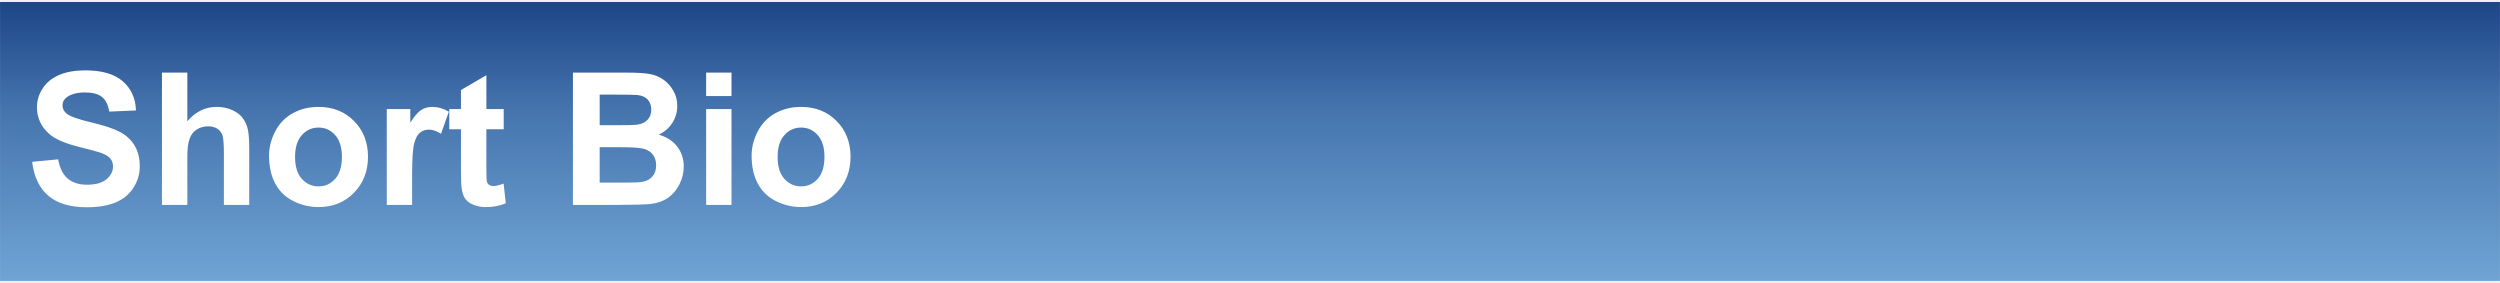
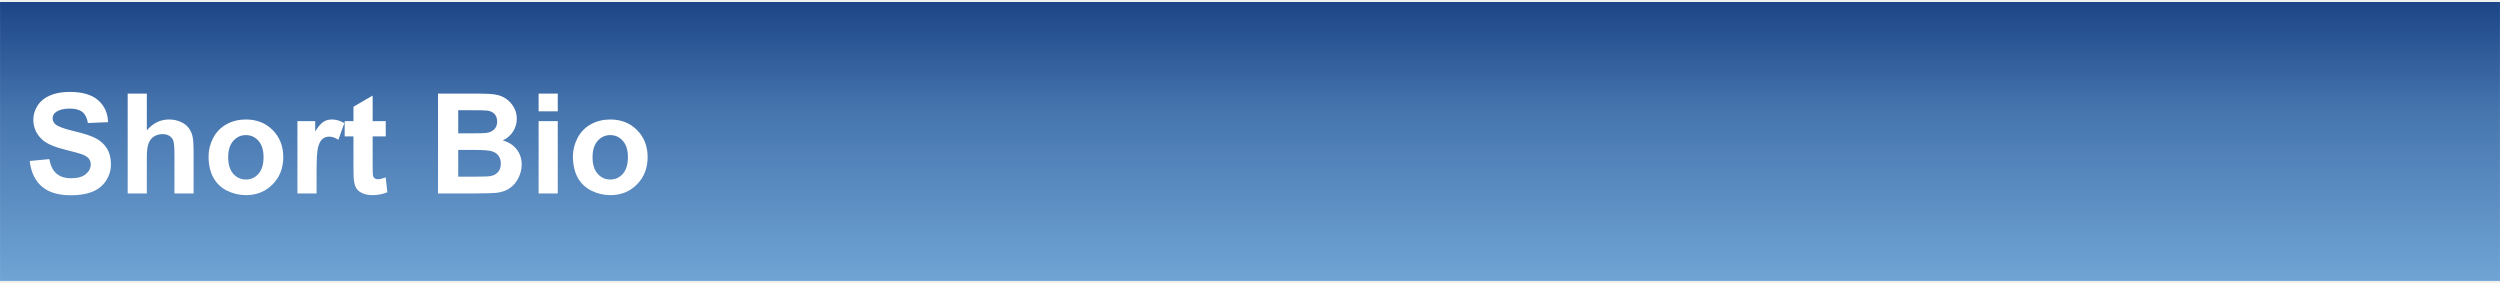
<svg xmlns="http://www.w3.org/2000/svg" version="1.1" viewBox="0.0 0.0 883.651 100.0" fill="none" stroke="none" stroke-linecap="square" stroke-miterlimit="10">
  <clipPath id="p.0">
    <path d="m0 0l883.651 0l0 100.0l-883.651 0l0 -100.0z" clip-rule="nonzero" />
  </clipPath>
  <g clip-path="url(#p.0)">
    <path fill="#000000" fill-opacity="0.0" d="m0 0l883.651 0l0 100.0l-883.651 0z" fill-rule="evenodd" />
    <defs>
      <linearGradient id="p.1" gradientUnits="userSpaceOnUse" gradientTransform="matrix(9.929042 0.0 0.0 9.929042 0.0 0.0)" spreadMethod="pad" x1="0.001" y1="0.071" x2="0.001" y2="10">
        <stop offset="0.0" stop-color="#1c4587" />
        <stop offset="0.39" stop-color="#4675ae" />
        <stop offset="1.0" stop-color="#70a4d5" />
      </linearGradient>
    </defs>
    <path fill="url(#p.1)" d="m0.014 0.709l883.622 0l0 98.583l-883.622 0z" fill-rule="evenodd" />
-     <path fill="#ffffff" d="m11.374 57.21l9.187 -0.891q0.828 4.625 3.359 6.797q2.547 2.172 6.844 2.172q4.562 0 6.875 -1.922q2.312 -1.938 2.312 -4.531q0 -1.656 -0.969 -2.812q-0.969 -1.172 -3.391 -2.031q-1.672 -0.578 -7.562 -2.047q-7.594 -1.875 -10.656 -4.625q-4.312 -3.859 -4.312 -9.406q0 -3.578 2.031 -6.687q2.031 -3.109 5.828 -4.734q3.812 -1.625 9.203 -1.625q8.812 0 13.266 3.859q4.453 3.859 4.672 10.312l-9.438 0.406q-0.609 -3.609 -2.609 -5.188q-1.984 -1.578 -5.984 -1.578q-4.109 0 -6.438 1.688q-1.5 1.094 -1.5 2.906q0 1.656 1.406 2.844q1.781 1.5 8.672 3.125q6.891 1.625 10.188 3.375q3.312 1.734 5.172 4.75q1.875 3.016 1.875 7.438q0 4.031 -2.234 7.547q-2.234 3.5 -6.328 5.203q-4.078 1.703 -10.172 1.703q-8.859 0 -13.625 -4.094q-4.75 -4.109 -5.672 -11.953zm54.839 -31.547l0 17.203q4.328 -5.078 10.359 -5.078q3.094 0 5.578 1.156q2.5 1.141 3.75 2.938q1.266 1.781 1.719 3.953q0.469 2.156 0.469 6.719l0 19.875l-8.953 0l0 -17.891q0 -5.328 -0.516 -6.766q-0.516 -1.438 -1.812 -2.281q-1.281 -0.844 -3.234 -0.844q-2.234 0 -3.984 1.094q-1.75 1.078 -2.562 3.266q-0.812 2.172 -0.812 6.453l0 16.969l-8.969 0l0 -46.766l8.969 0zm28.889 29.344q0 -4.453 2.203 -8.625q2.203 -4.188 6.234 -6.391q4.047 -2.203 9.016 -2.203q7.688 0 12.594 5.0q4.922 4.984 4.922 12.609q0 7.688 -4.969 12.75q-4.953 5.047 -12.484 5.047q-4.656 0 -8.891 -2.094q-4.219 -2.109 -6.422 -6.172q-2.203 -4.078 -2.203 -9.922zm9.188 0.484q0 5.047 2.391 7.719q2.406 2.672 5.906 2.672q3.516 0 5.891 -2.672q2.375 -2.672 2.375 -7.781q0 -4.984 -2.375 -7.656q-2.375 -2.688 -5.891 -2.688q-3.5 0 -5.906 2.688q-2.391 2.672 -2.391 7.719zm41.374 16.938l-8.953 0l0 -33.875l8.312 0l0 4.812q2.141 -3.406 3.844 -4.484q1.719 -1.094 3.875 -1.094q3.062 0 5.906 1.688l-2.766 7.812q-2.266 -1.469 -4.219 -1.469q-1.875 0 -3.188 1.047q-1.312 1.031 -2.062 3.75q-0.75 2.703 -0.75 11.344l0 10.469zm32.376 -33.875l0 7.141l-6.125 0l0 13.656q0 4.141 0.172 4.828q0.188 0.688 0.797 1.141q0.625 0.438 1.531 0.438q1.234 0 3.594 -0.859l0.766 6.953q-3.125 1.344 -7.078 1.344q-2.422 0 -4.375 -0.812q-1.938 -0.812 -2.859 -2.094q-0.906 -1.297 -1.25 -3.5q-0.281 -1.562 -0.281 -6.328l0 -14.766l-4.125 0l0 -7.141l4.125 0l0 -6.734l8.984 -5.234l0 11.969l6.125 0zm24.468 -12.891l18.703 0q5.547 0 8.266 0.469q2.734 0.453 4.875 1.922q2.156 1.469 3.594 3.922q1.438 2.437 1.438 5.453q0 3.297 -1.766 6.047q-1.766 2.734 -4.797 4.109q4.266 1.234 6.562 4.234q2.297 3.0 2.297 7.047q0 3.203 -1.484 6.219q-1.484 3.0 -4.047 4.812q-2.562 1.797 -6.328 2.219q-2.359 0.25 -11.391 0.312l-15.922 0l0 -46.766zm9.453 7.781l0 10.812l6.188 0q5.516 0 6.844 -0.156q2.438 -0.281 3.812 -1.672q1.391 -1.391 1.391 -3.656q0 -2.172 -1.203 -3.516q-1.188 -1.359 -3.547 -1.656q-1.406 -0.156 -8.062 -0.156l-5.422 0zm0 18.594l0 12.516l8.734 0q5.109 0 6.469 -0.297q2.109 -0.375 3.422 -1.859q1.328 -1.484 1.328 -3.969q0 -2.109 -1.016 -3.578q-1.016 -1.469 -2.953 -2.141q-1.922 -0.672 -8.375 -0.672l-7.609 0zm37.631 -18.078l0 -8.297l8.969 0l0 8.297l-8.969 0zm0 38.469l0 -33.875l8.969 0l0 33.875l-8.969 0zm16.072 -17.422q0 -4.453 2.203 -8.625q2.203 -4.188 6.234 -6.391q4.047 -2.203 9.016 -2.203q7.688 0 12.594 5.0q4.922 4.984 4.922 12.609q0 7.688 -4.969 12.75q-4.953 5.047 -12.484 5.047q-4.656 0 -8.891 -2.094q-4.219 -2.109 -6.422 -6.172q-2.203 -4.078 -2.203 -9.922zm9.188 0.484q0 5.047 2.391 7.719q2.406 2.672 5.906 2.672q3.516 0 5.891 -2.672q2.375 -2.672 2.375 -7.781q0 -4.984 -2.375 -7.656q-2.375 -2.688 -5.891 -2.688q-3.5 0 -5.906 2.688q-2.391 2.672 -2.391 7.719z" fill-rule="nonzero" />
+     <path fill="#000000" fill-opacity="0.0" d="m-0.283 12.031l369.732 0l0 79.181l-369.732 0z" fill-rule="evenodd" />
+     <path fill="#ffffff" d="m10.498 56.907l6.938 -0.672q0.625 3.484 2.531 5.125q1.922 1.641 5.172 1.641q3.453 0 5.188 -1.453q1.75 -1.469 1.75 -3.422q0 -1.25 -0.734 -2.125q-0.734 -0.875 -2.562 -1.531q-1.25 -0.438 -5.703 -1.547q-5.734 -1.422 -8.047 -3.484q-3.25 -2.922 -3.25 -7.109q0 -2.703 1.531 -5.047q1.531 -2.344 4.406 -3.562q2.875 -1.234 6.938 -1.234q6.656 0 10.016 2.922q3.359 2.906 3.531 7.766l-7.125 0.312q-0.469 -2.719 -1.969 -3.906q-1.5 -1.203 -4.516 -1.203q-3.109 0 -4.875 1.281q-1.125 0.812 -1.125 2.188q0 1.25 1.062 2.141q1.344 1.141 6.547 2.375q5.203 1.219 7.687 2.531q2.5 1.312 3.906 3.594q1.422 2.281 1.422 5.625q0 3.031 -1.688 5.688q-1.688 2.641 -4.781 3.938q-3.078 1.281 -7.672 1.281q-6.703 0 -10.297 -3.094q-3.578 -3.094 -4.281 -9.016zm41.401 -23.828l0 12.984q3.281 -3.828 7.828 -3.828q2.344 0 4.219 0.875q1.875 0.859 2.828 2.219q0.953 1.344 1.297 2.984q0.359 1.625 0.359 5.078l0 15.0l-6.766 0l0 -13.516q0 -4.016 -0.391 -5.094q-0.391 -1.094 -1.375 -1.734q-0.969 -0.641 -2.438 -0.641q-1.688 0 -3.016 0.828q-1.312 0.812 -1.938 2.469q-0.609 1.641 -0.609 4.875l0 12.812l-6.766 0l0 -35.312l6.766 0zm21.819 22.156q0 -3.359 1.656 -6.516q1.672 -3.156 4.719 -4.812q3.047 -1.672 6.812 -1.672q5.797 0 9.5 3.766q3.719 3.766 3.719 9.531q0 5.797 -3.75 9.625q-3.75 3.812 -9.422 3.812q-3.516 0 -6.719 -1.578q-3.188 -1.594 -4.859 -4.672q-1.656 -3.078 -1.656 -7.484zm6.938 0.359q0 3.812 1.812 5.844q1.812 2.016 4.453 2.016q2.656 0 4.438 -2.016q1.797 -2.031 1.797 -5.891q0 -3.75 -1.797 -5.766q-1.781 -2.031 -4.438 -2.031q-2.641 0 -4.453 2.031q-1.812 2.016 -1.812 5.812zm31.241 12.797l-6.766 0l0 -25.578l6.281 0l0 3.641q1.625 -2.578 2.906 -3.391q1.297 -0.828 2.922 -0.828q2.312 0 4.469 1.281l-2.094 5.891q-1.719 -1.109 -3.188 -1.109q-1.422 0 -2.406 0.797q-0.984 0.781 -1.562 2.828q-0.562 2.047 -0.562 8.562l0 7.906zm24.447 -25.578l0 5.391l-4.625 0l0 10.312q0 3.125 0.125 3.656q0.141 0.516 0.609 0.859q0.469 0.328 1.156 0.328q0.938 0 2.719 -0.656l0.578 5.25q-2.359 1.016 -5.344 1.016q-1.844 0 -3.312 -0.609q-1.469 -0.625 -2.156 -1.594q-0.688 -0.969 -0.938 -2.641q-0.219 -1.172 -0.219 -4.766l0 -11.156l-3.109 0l0 -5.391l3.109 0l0 -5.078l6.781 -3.953l0 9.031l4.625 0zm18.475 -9.734l14.125 0q4.188 0 6.234 0.359q2.062 0.344 3.688 1.453q1.625 1.109 2.703 2.953q1.094 1.844 1.094 4.125q0 2.484 -1.344 4.562q-1.328 2.062 -3.609 3.094q3.219 0.938 4.953 3.203q1.734 2.266 1.734 5.328q0 2.406 -1.125 4.688q-1.109 2.266 -3.047 3.641q-1.938 1.359 -4.781 1.672q-1.781 0.188 -8.609 0.234l-12.016 0l0 -35.312zm7.141 5.875l0 8.172l4.672 0q4.156 0 5.172 -0.125q1.828 -0.219 2.875 -1.266q1.047 -1.047 1.047 -2.75q0 -1.641 -0.906 -2.656q-0.891 -1.031 -2.672 -1.25q-1.062 -0.125 -6.094 -0.125l-4.094 0zm0 14.047l0 9.438l6.594 0q3.859 0 4.891 -0.219q1.594 -0.281 2.578 -1.391q1.0 -1.125 1.0 -3.016q0 -1.578 -0.766 -2.688q-0.766 -1.109 -2.234 -1.609q-1.453 -0.516 -6.312 -0.516l-5.75 0zm28.42 -13.656l0 -6.266l6.766 0l0 6.266l-6.766 0zm0 29.047l0 -25.578l6.766 0l0 25.578l-6.766 0zm12.127 -13.156q0 -3.359 1.656 -6.516q1.672 -3.156 4.719 -4.812q3.047 -1.672 6.812 -1.672q5.797 0 9.5 3.766q3.719 3.766 3.719 9.531q0 5.797 -3.75 9.625q-3.75 3.812 -9.422 3.812q-3.516 0 -6.719 -1.578q-3.188 -1.594 -4.859 -4.672q-1.656 -3.078 -1.656 -7.484zm6.938 0.359q0 3.812 1.812 5.844q1.812 2.016 4.453 2.016q2.656 0 4.438 -2.016q1.797 -2.031 1.797 -5.891q0 -3.75 -1.797 -5.766q-1.781 -2.031 -4.438 -2.031q-2.641 0 -4.453 2.031q-1.812 2.016 -1.812 5.812z" fill-rule="nonzero" />
  </g>
</svg>
